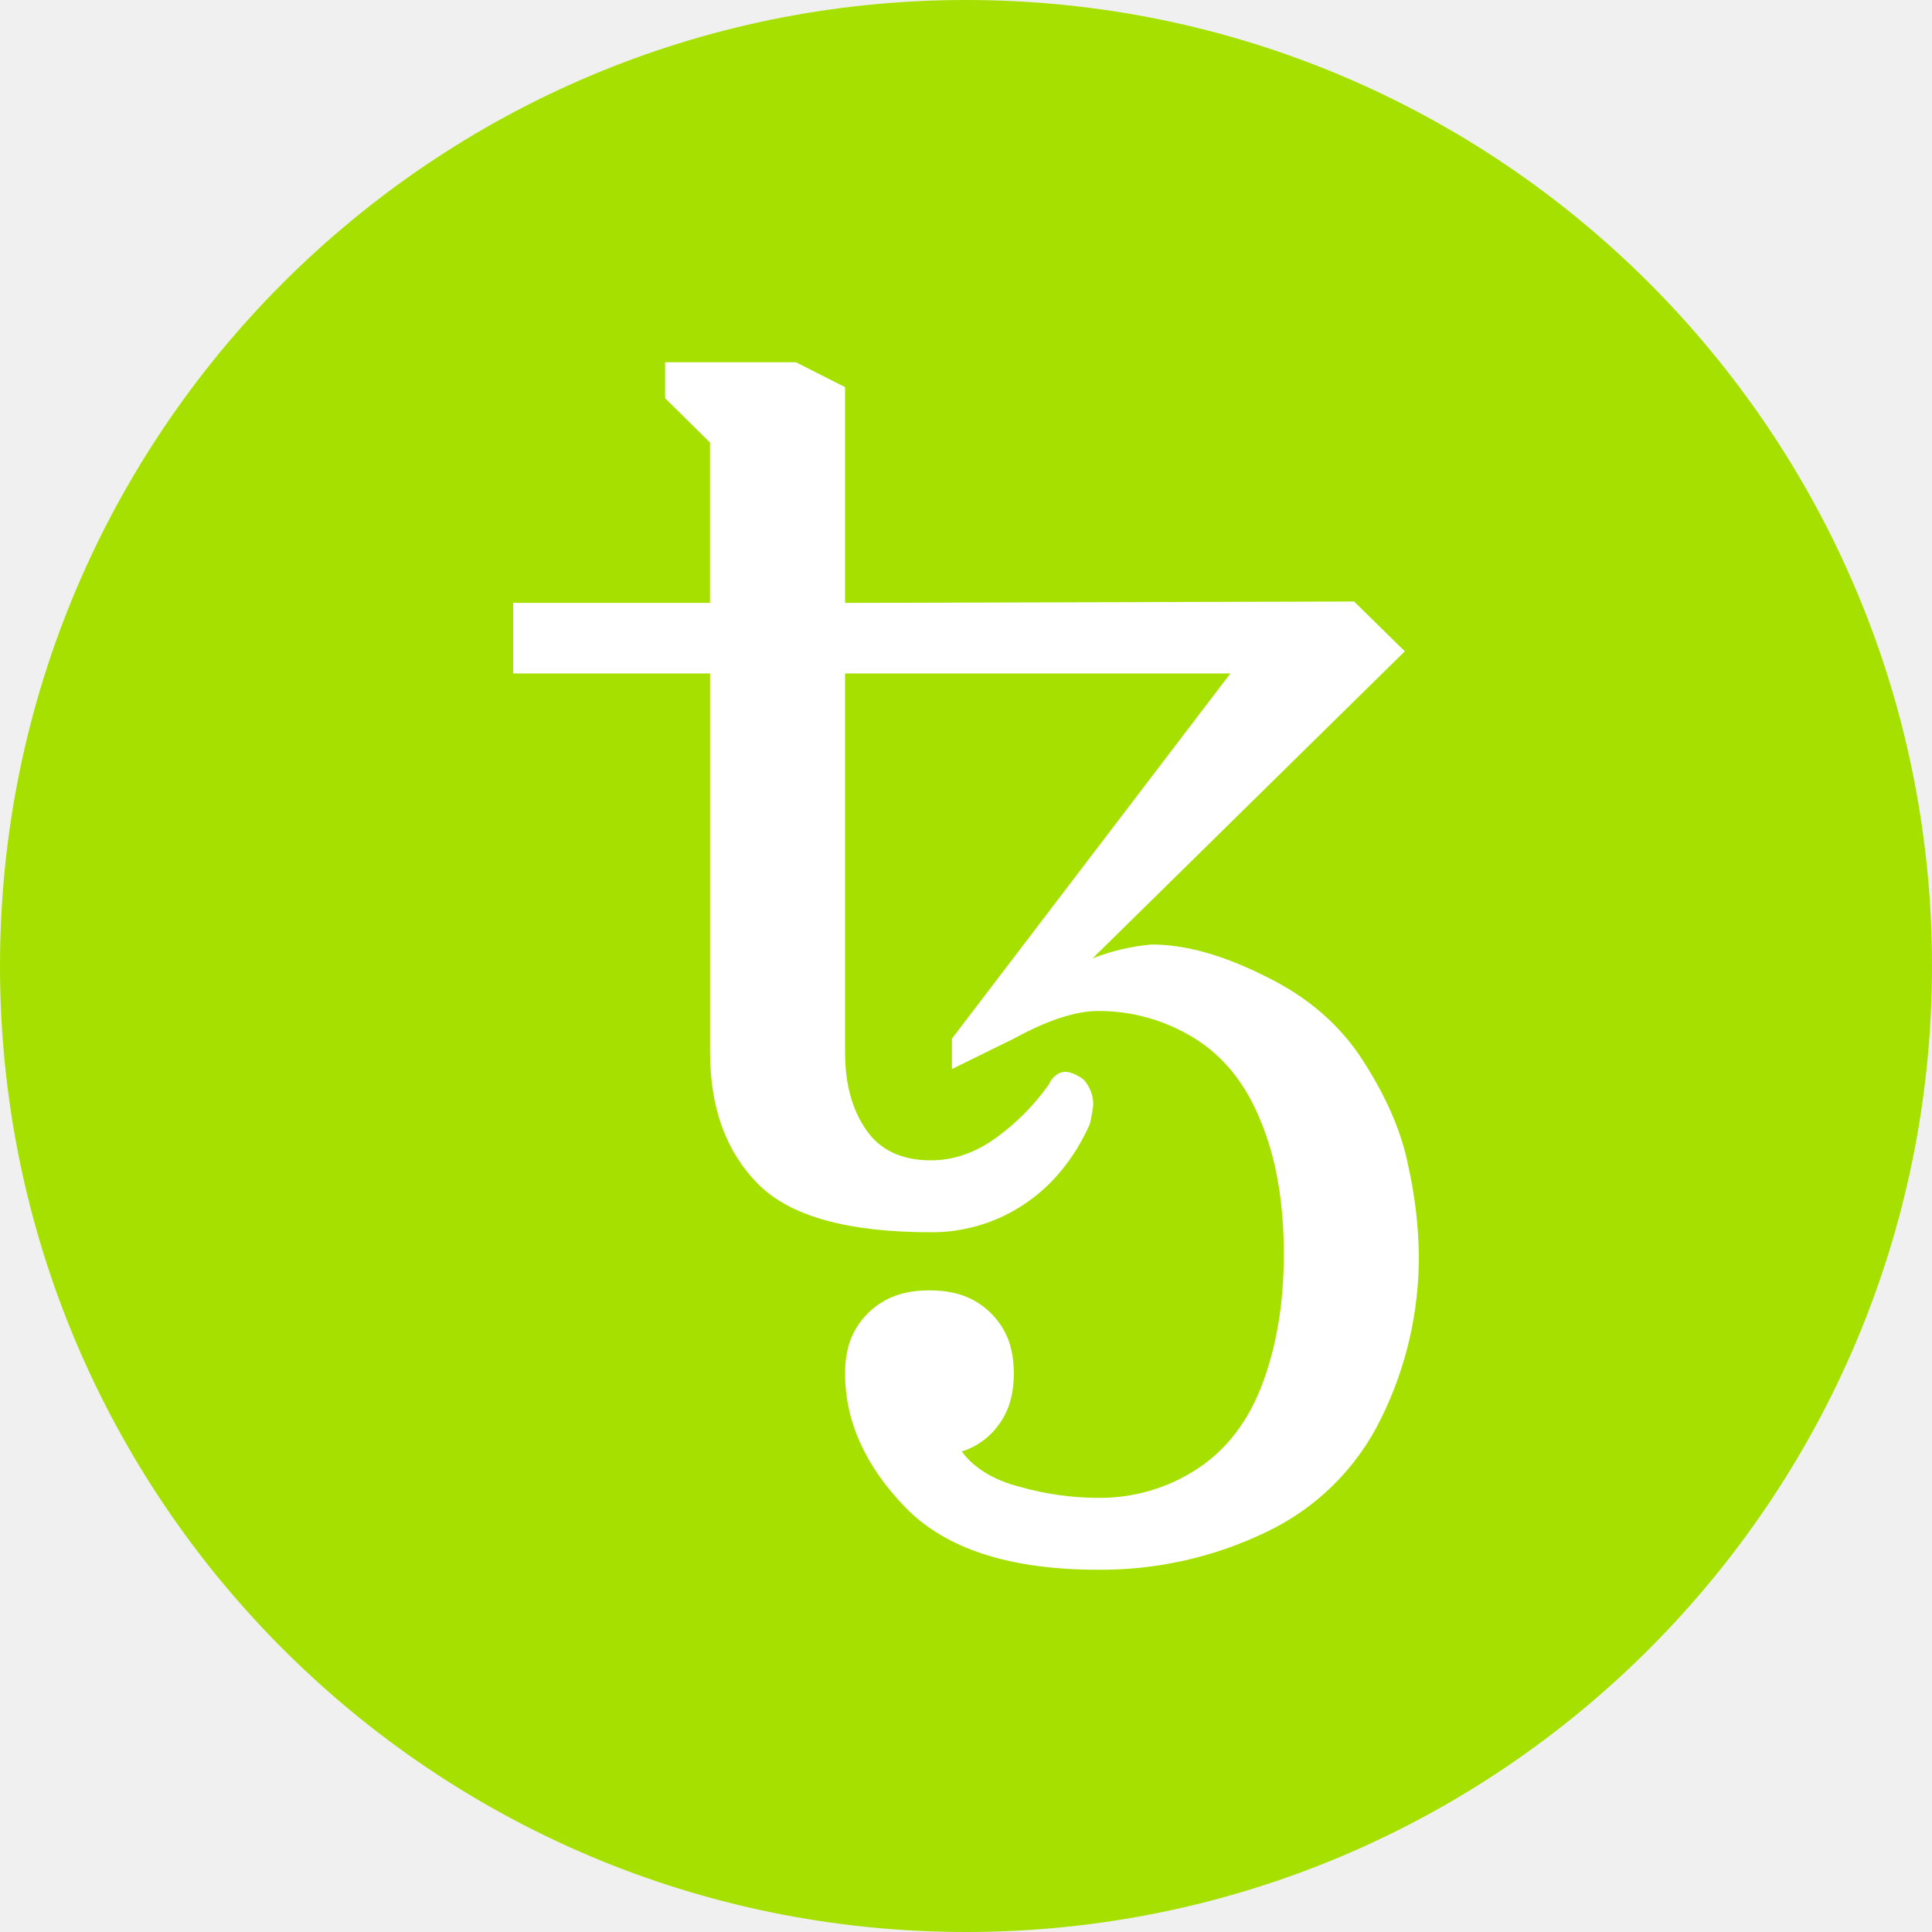
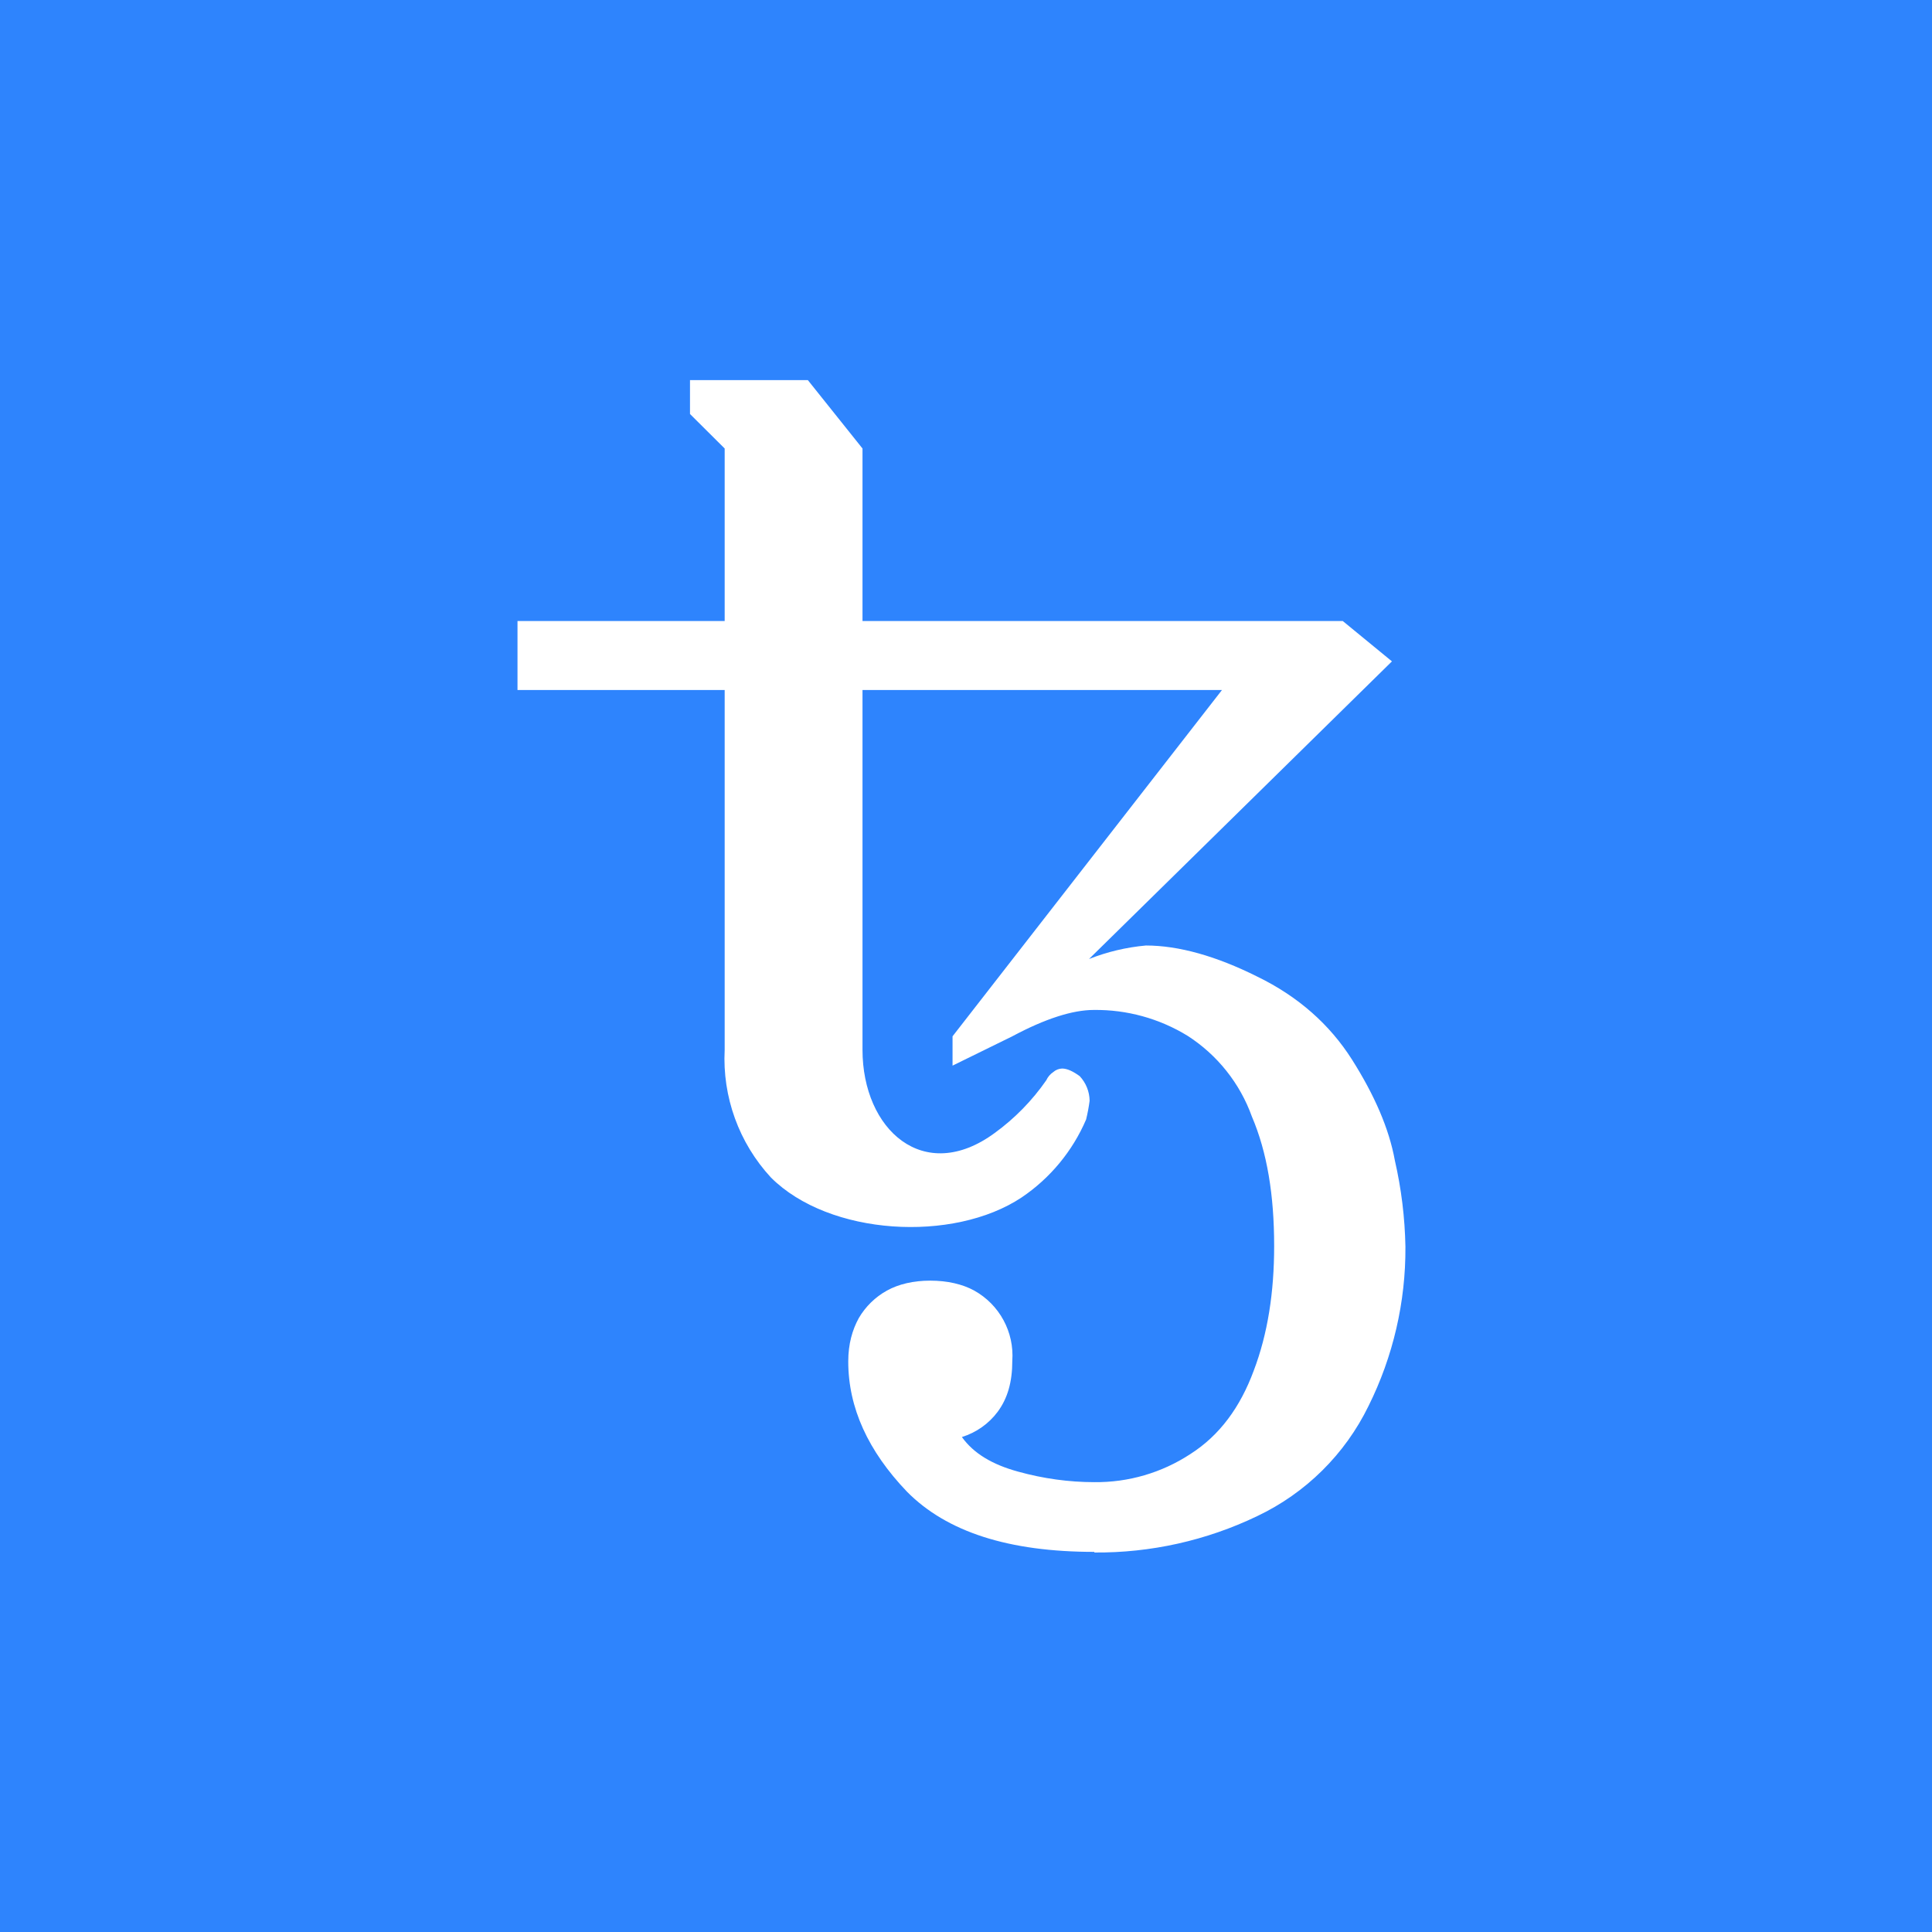
- <svg xmlns="http://www.w3.org/2000/svg" viewBox="0 0 32 32">
-   <g fill="none" fill-rule="evenodd">
-     <circle cx="16" cy="16" r="16" fill="#A6E000" />
-     <path fill="#FFF" d="M18.19 26c-1.46 0-2.524-.344-3.192-1.03-.667-.688-1.001-1.429-1.001-2.223 0-.29.058-.535.175-.733a1.27 1.27 0 01.477-.47c.202-.114.45-.172.745-.172s.544.058.746.172c.202.115.36.271.477.47.117.198.175.443.175.733 0 .351-.085.637-.256.859a1.184 1.184 0 01-.606.435c.202.275.52.47.955.584.435.123.87.184 1.304.184a2.93 2.93 0 001.643-.481c.489-.321.85-.795 1.082-1.42.233-.627.35-1.337.35-2.131 0-.863-.128-1.6-.384-2.211-.249-.619-.618-1.077-1.107-1.375a2.99 2.99 0 00-1.584-.446c-.372 0-.838.152-1.397.458l-1.025.504v-.504l4.612-6.048h-6.382v6.277c0 .52.116.947.35 1.283.232.336.59.504 1.07.504.373 0 .73-.122 1.072-.367a3.76 3.76 0 00.885-.893.342.342 0 01.117-.15.236.236 0 01.151-.056c.086 0 .186.042.303.125a.619.619 0 01.163.424 2.92 2.92 0 01-.058.321c-.264.58-.63 1.023-1.095 1.329a2.748 2.748 0 01-1.537.458c-1.382 0-2.337-.267-2.865-.802-.528-.534-.792-1.26-.792-2.176v-6.277H8.5V9.986h3.26V7.33l-.744-.734V6h2.166l.815.412v3.574l8.431-.023.84.825-5.172 5.086a3.51 3.51 0 01.978-.23c.56 0 1.188.176 1.887.528.707.343 1.25.817 1.63 1.42.381.596.626 1.169.734 1.719a7.16 7.16 0 01.175 1.466 6.02 6.02 0 01-.629 2.726 4.037 4.037 0 01-1.91 1.878A6.291 6.291 0 0118.19 26z" />
-   </g>
+ <svg xmlns="http://www.w3.org/2000/svg" width="56" height="56">
+   <path fill="#2E84FD" d="M0 0h56v56H0z" />
+   <path d="M31.72 44.982c-2.48 0-4.28-.577-5.435-1.749-1.12-1.172-1.698-2.428-1.698-3.77 0-.51.119-.917.305-1.257.195-.334.477-.61.816-.798.34-.187.764-.288 1.256-.288.493 0 .934.101 1.274.288a2.156 2.156 0 011.104 2.038c0 .611-.136 1.087-.425 1.477a2.054 2.054 0 01-1.036.73c.34.476.883.799 1.63 1.003.73.203 1.478.305 2.208.305a4.976 4.976 0 002.785-.815c.85-.543 1.444-1.358 1.834-2.411.408-1.07.594-2.276.594-3.617 0-1.478-.203-2.718-.645-3.753a4.653 4.653 0 00-1.868-2.344 5.077 5.077 0 00-2.717-.747c-.611 0-1.41.255-2.36.764l-1.732.85v-.85L35.42 20H25v10.429c0 2.313 1.776 3.923 3.832 2.411a6.385 6.385 0 001.495-1.528.576.576 0 01.203-.238.407.407 0 01.255-.102c.153 0 .323.085.51.22.182.194.285.448.288.714a4.96 4.96 0 01-.102.544 5.197 5.197 0 01-1.868 2.258c-1.98 1.317-5.576 1.113-7.267-.577a5.075 5.075 0 01-1.341-3.702V20H15v-2h6.005v-5L20 12v-.982h3.416L25 13v5h13.92l1.426 1.17-8.78 8.627a5.962 5.962 0 011.648-.391c.95 0 2.037.306 3.226.9 1.189.577 2.106 1.392 2.751 2.411.645 1.02 1.07 1.987 1.24 2.921.188.82.29 1.656.306 2.497a10.222 10.222 0 01-1.07 4.619 6.86 6.86 0 01-3.227 3.192A10.699 10.699 0 0131.72 45v-.017z" fill="#fff" />
</svg>
